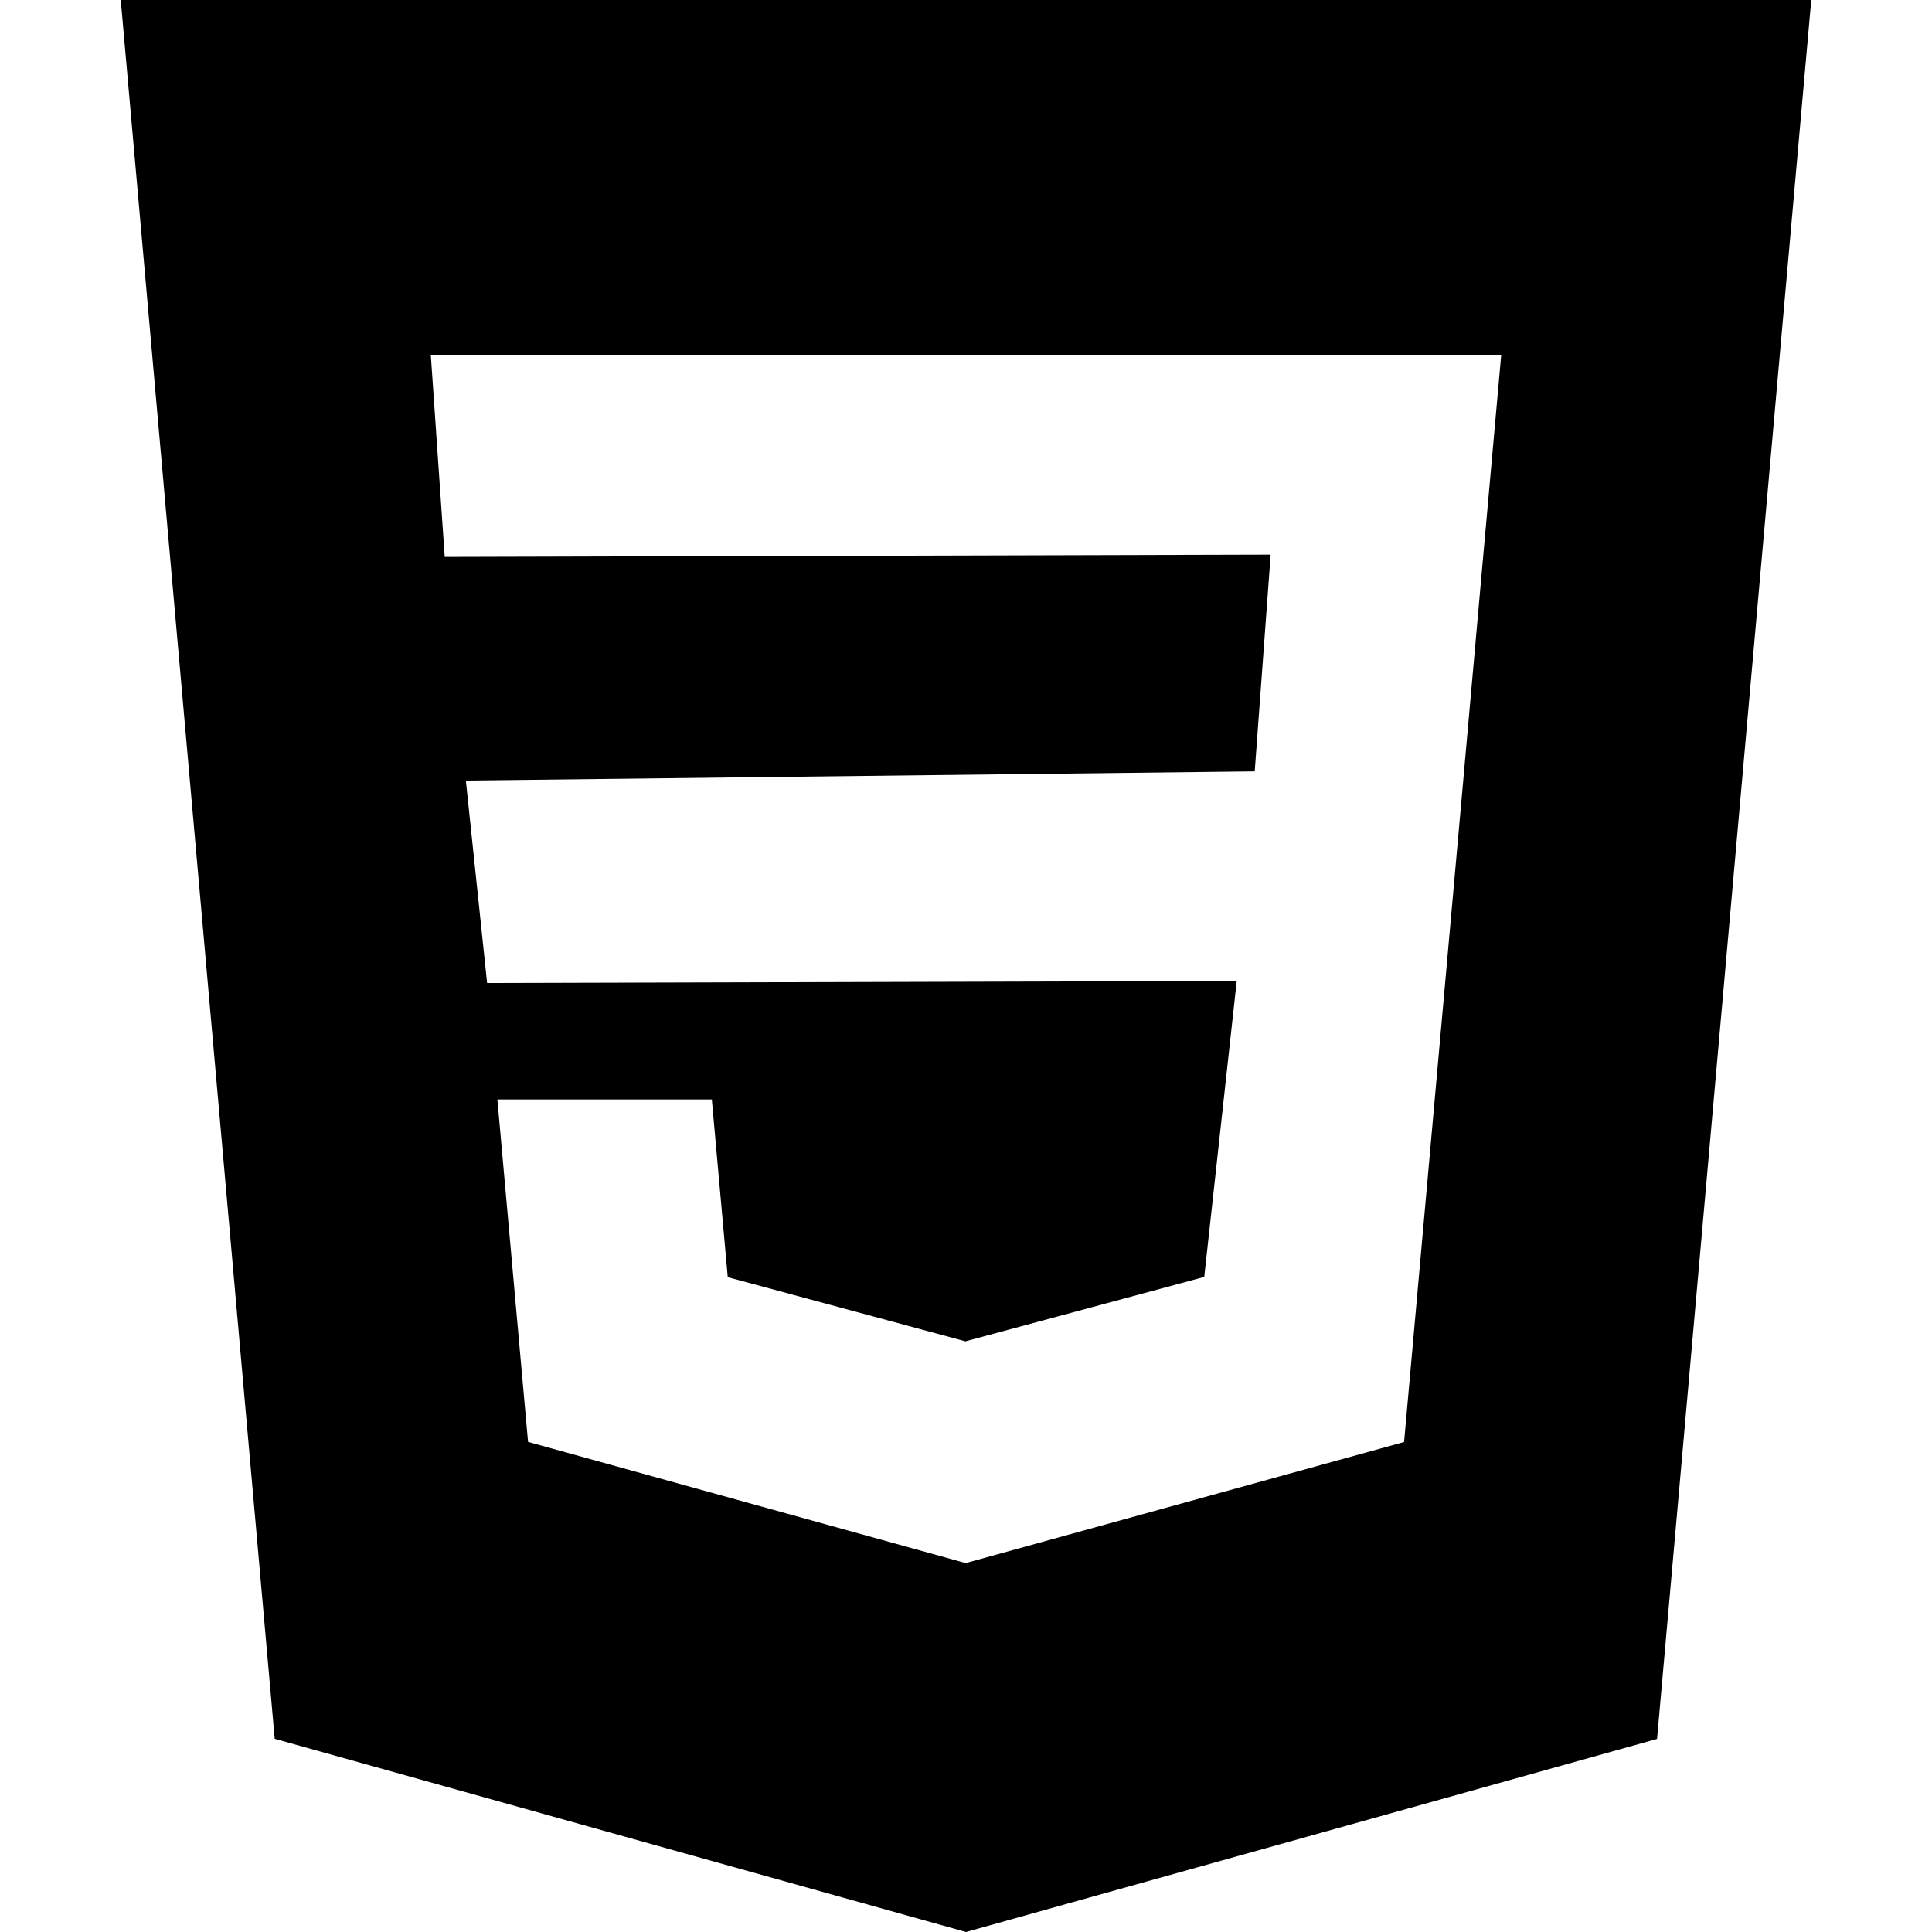
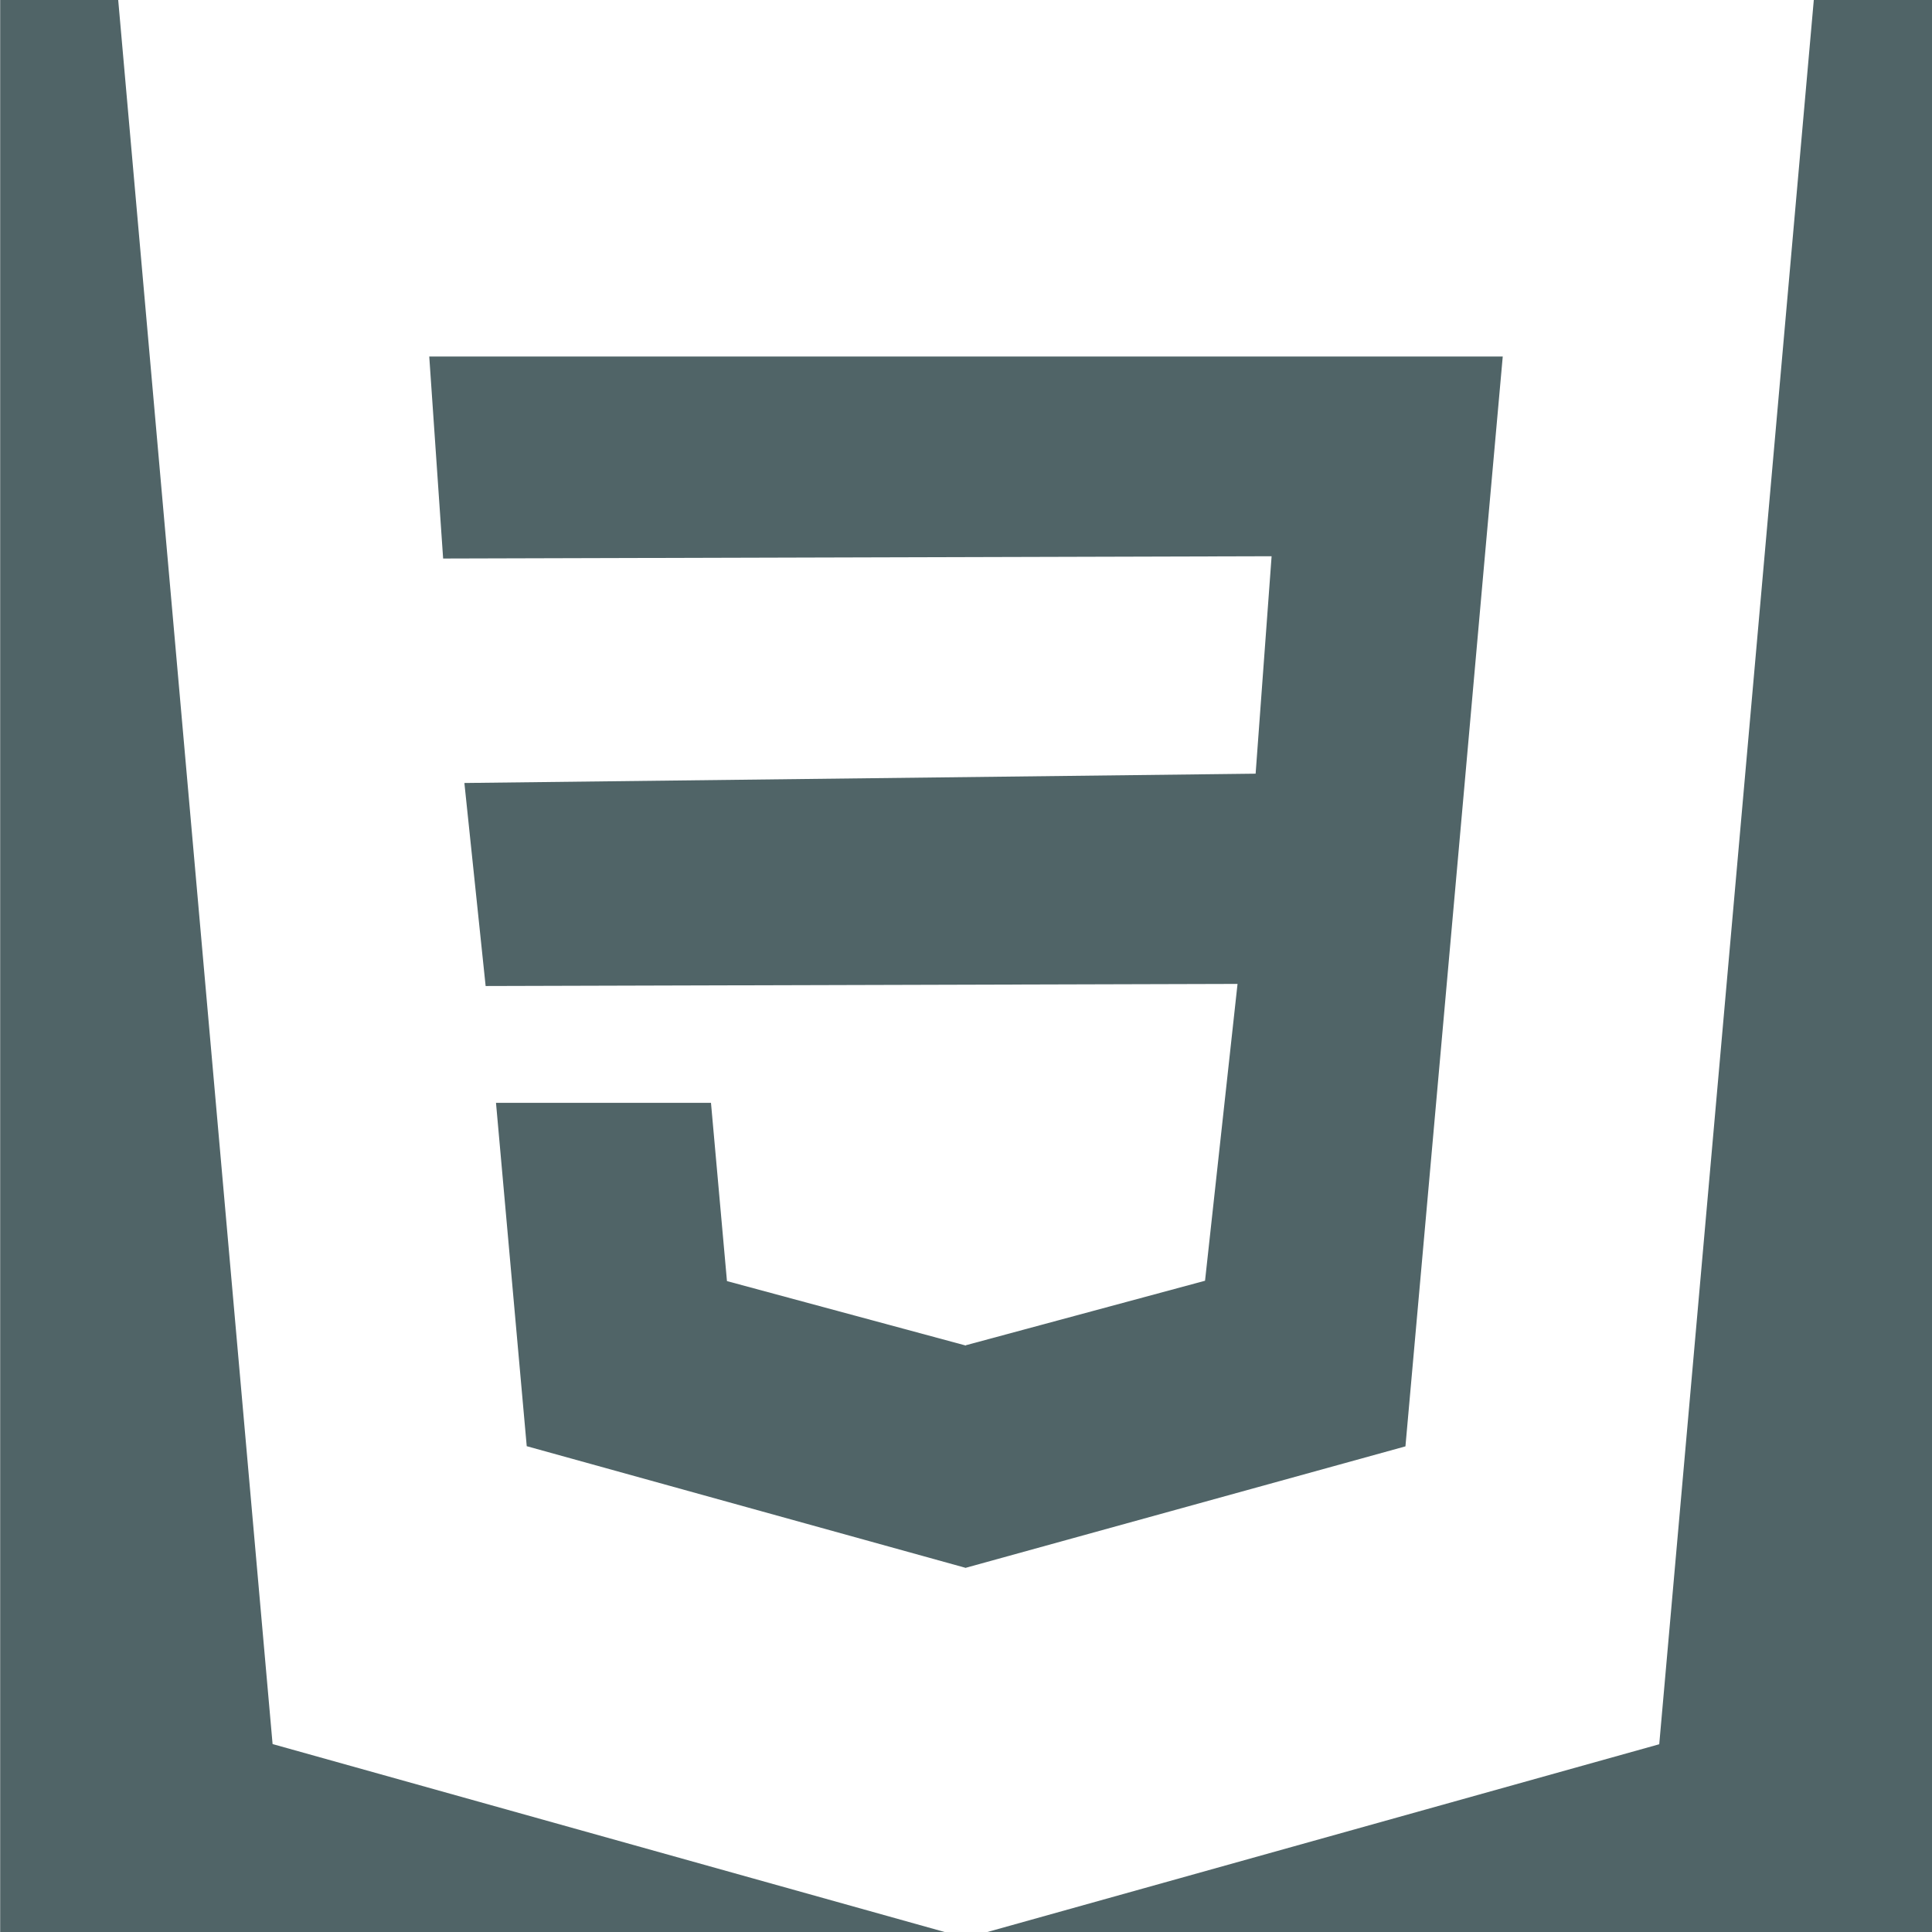
- <svg xmlns="http://www.w3.org/2000/svg" version="1.1" id="Capa_1" x="0px" y="0px" viewBox="0 0 512 512" style="enable-background:new 0 0 512 512;" xml:space="preserve">
-   <g>
-     <g>
-       <path d="M32,0l40.8,460.8L256,512l183.136-51.168L480,0H32z M392.768,150.688l-5.152,57.888l-15.52,173.568L256,414.208    l-0.064,0.032l-116-32.128l-8.128-90.752h56.832l4.224,47.104l63.072,17.024l0.064-0.064l63.136-17.024l8.608-78.432    l-198.656,0.544l-5.632-53.664l209.056-2.432l4.224-57.44l-218.88,0.608l-3.68-53.376H256h141.824L392.768,150.688z" />
-     </g>
-   </g>
-   <g>
- </g>
-   <g>
- </g>
-   <g>
- </g>
-   <g>
- </g>
-   <g>
- </g>
-   <g>
- </g>
-   <g>
- </g>
-   <g>
- </g>
-   <g>
- </g>
-   <g>
- </g>
-   <g>
- </g>
-   <g>
- </g>
-   <g>
- </g>
-   <g>
- </g>
-   <g>
- </g>
+ <svg xmlns="http://www.w3.org/2000/svg" id="Camada_1" data-name="Camada 1" viewBox="0 0 110 110">
+   <defs>
+     <style>.cls-1{fill:#506467;}</style>
+   </defs>
+   <polygon class="cls-1" points="55 76.59 54.99 76.61 41.39 72.94 40.48 62.79 28.24 62.79 29.99 82.34 54.99 89.27 55 89.26 80.02 82.35 83.36 44.95 84.47 32.47 85.56 20.3 55 20.3 24.44 20.3 25.23 31.8 72.4 31.67 71.49 44.05 26.44 44.58 27.65 56.14 70.46 56.02 68.61 72.92 55 76.59" />
+   <polygon class="cls-1" points="103.27 0 94.47 99.31 55 110.34 15.52 99.3 6.73 0 0.01 0 0.01 110.71 110.72 110.71 110.72 0 103.27 0" />
</svg>
